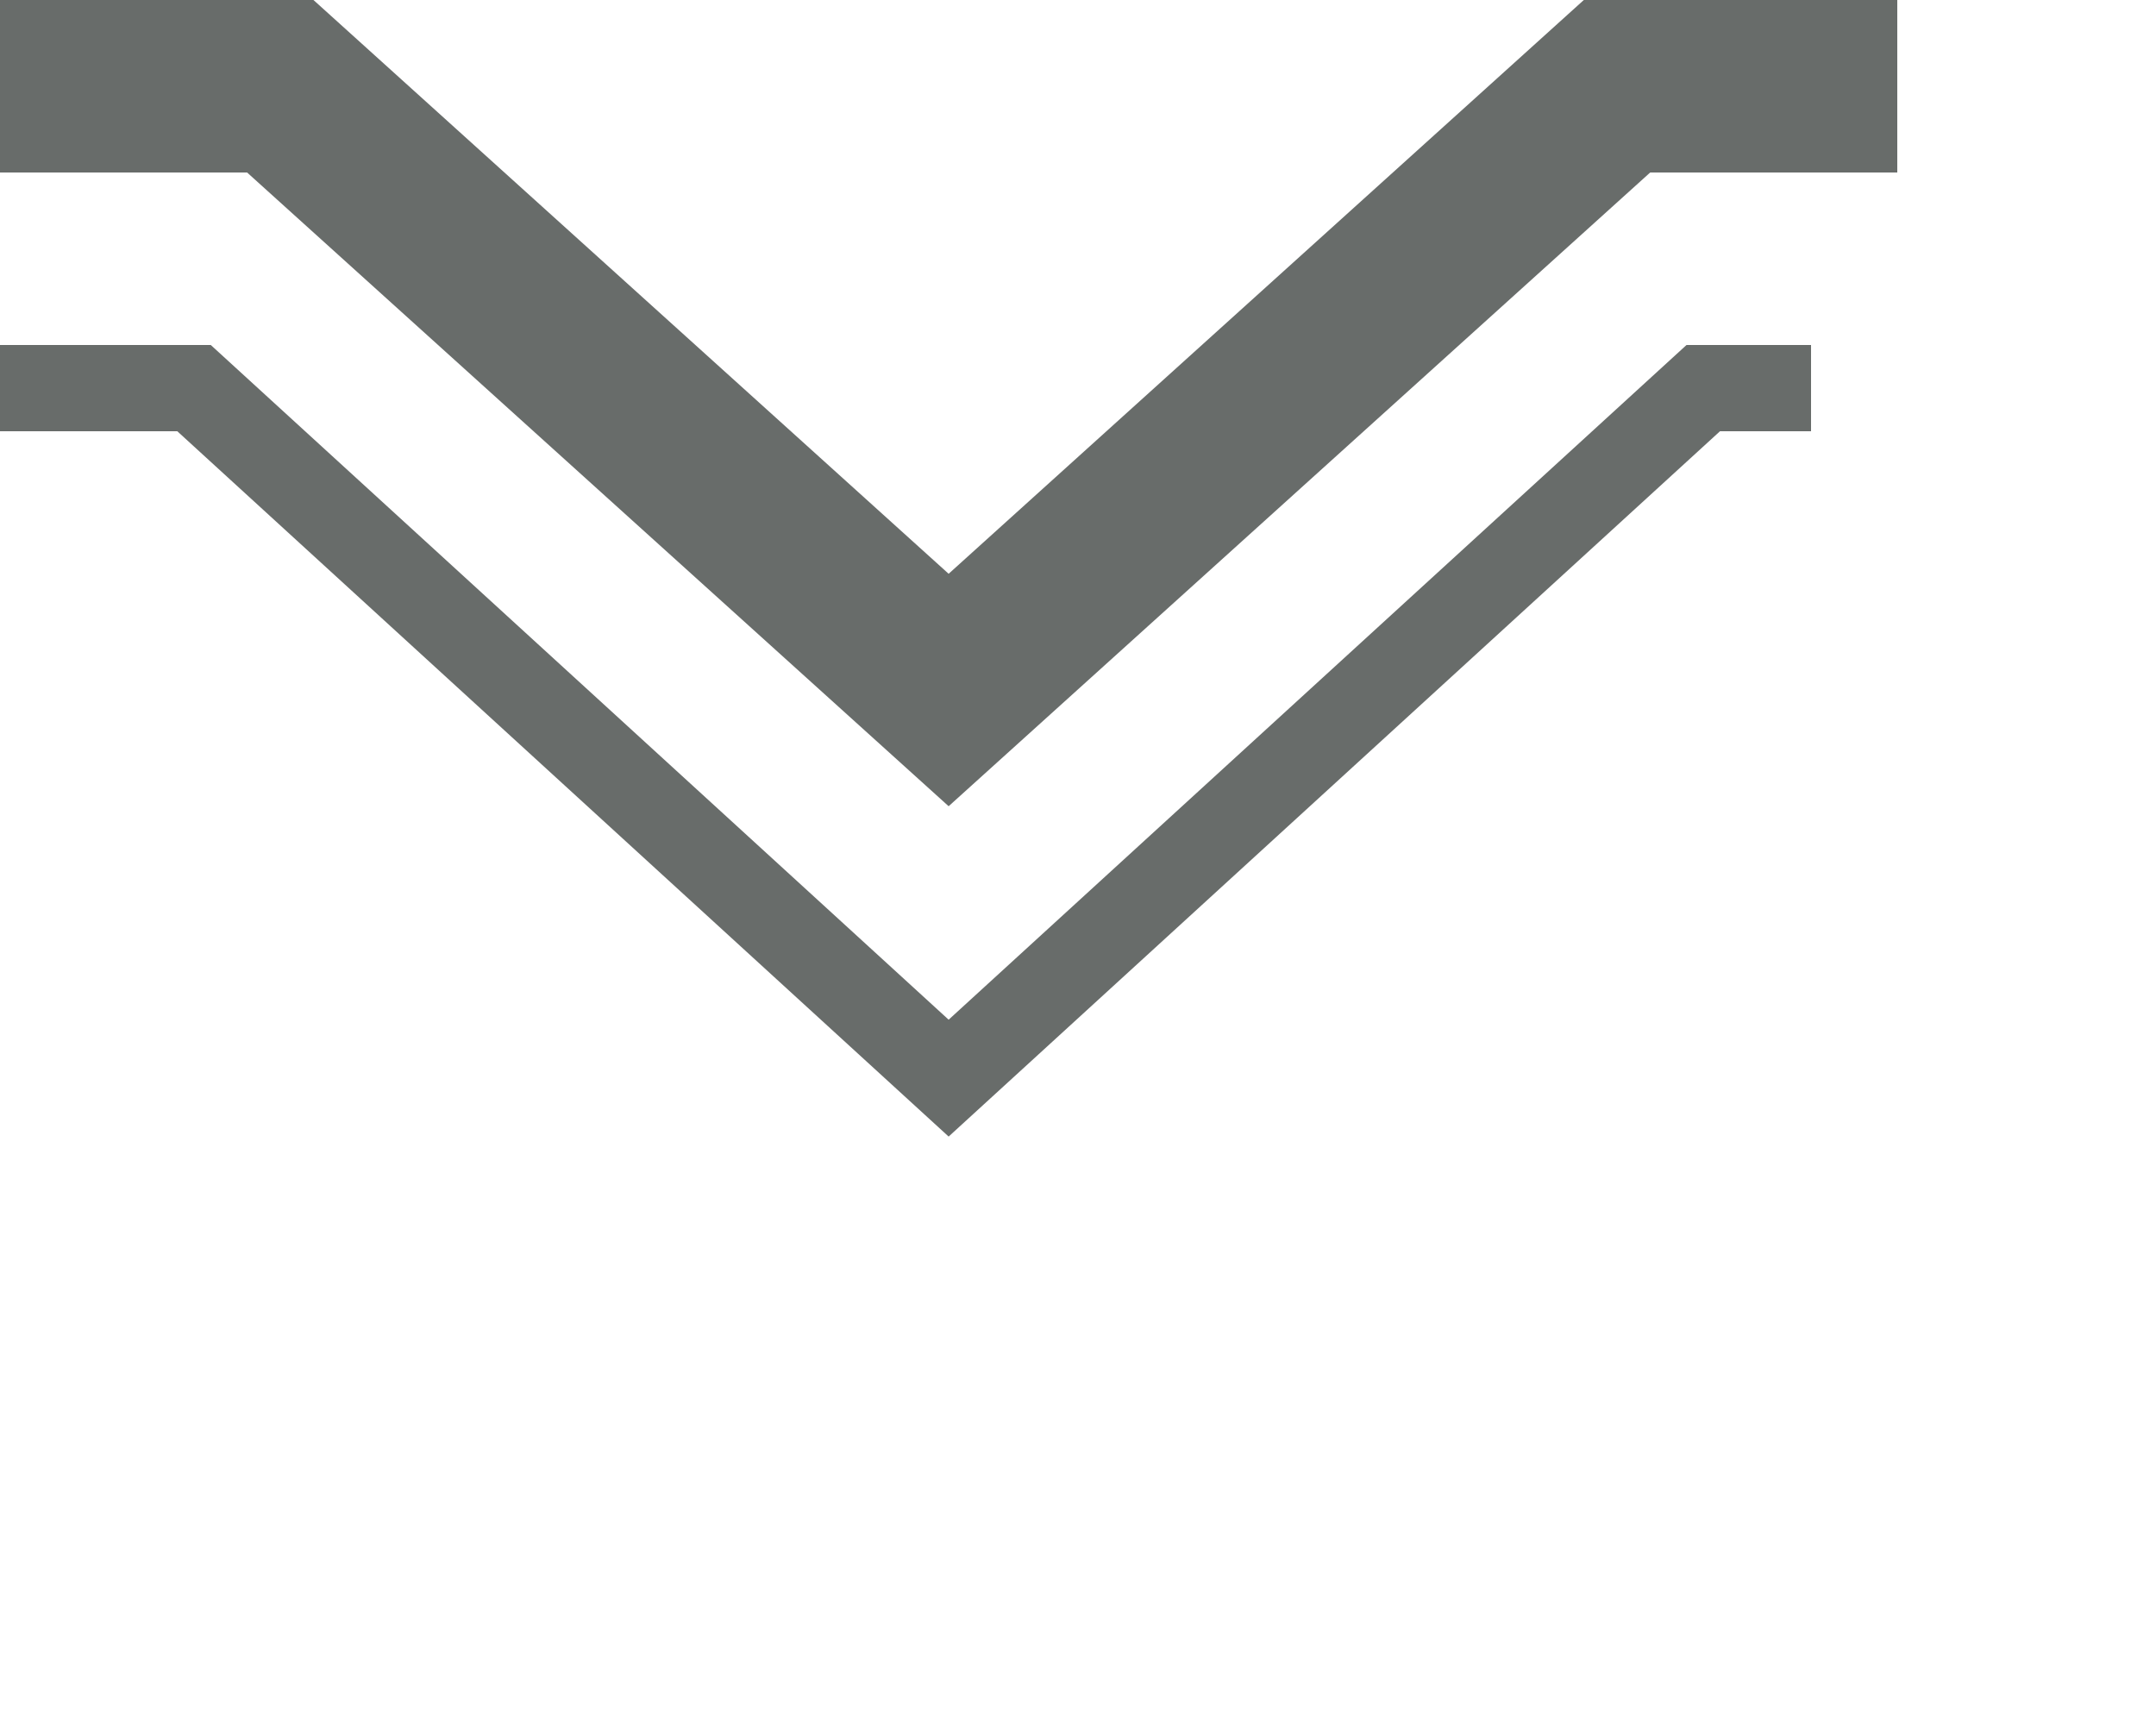
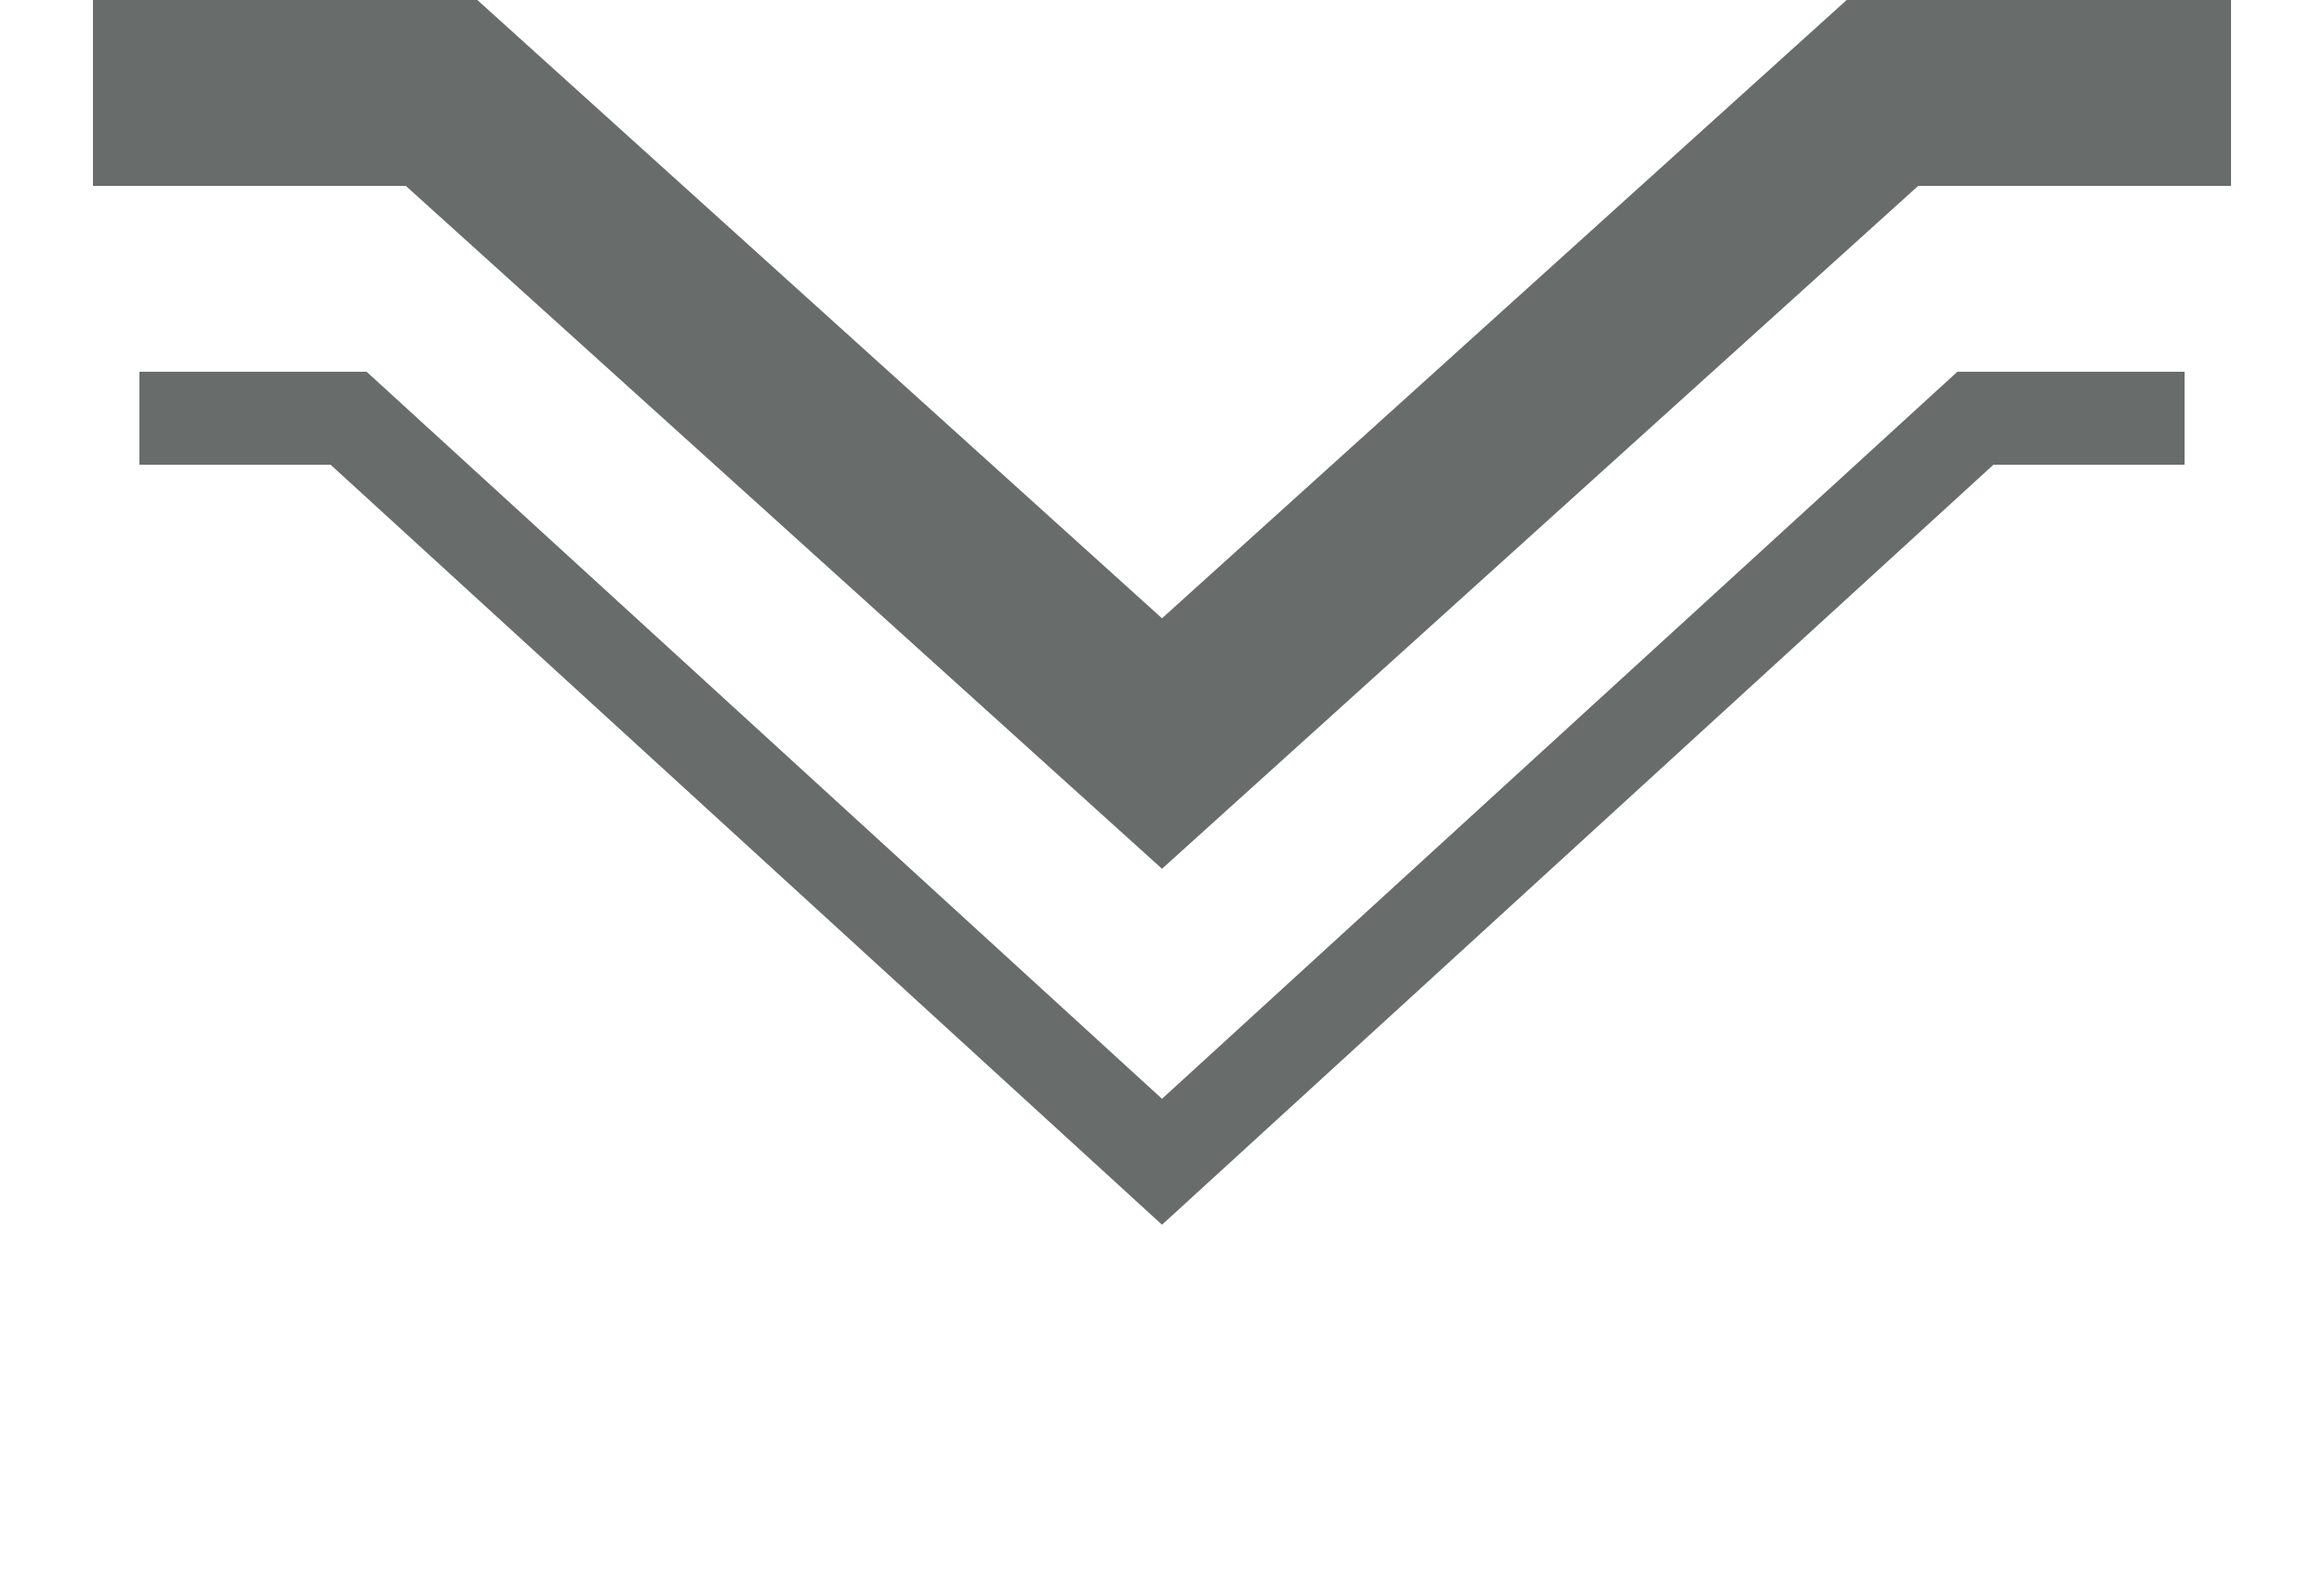
- <svg xmlns="http://www.w3.org/2000/svg" width="50" height="40" viewBox="0 0 50 40" fill="none">
-   <path d="M2 2H6.5L22 16L37.5 2H42" stroke="#686C6A" stroke-width="4" stroke-linecap="square" vector-effect="non-scaling-stroke" />
-   <path d="M41 9H39.5L22 25L4.5 9H1" stroke="#686C6A" stroke-width="2" stroke-linecap="square" vector-effect="non-scaling-stroke" />
+ <svg xmlns="http://www.w3.org/2000/svg" width="50" height="34" viewBox="0 0 44 34" preserveAspectRatio="xMidYMin meet" fill="none">
+   <path d="M1 2H6.5L22 16L37.5 2H43" stroke="#686C6A" stroke-width="4" stroke-linecap="square" vector-effect="non-scaling-stroke" />
+   <path d="M1 9H4.5L22 25L39.5 9H43" stroke="#686C6A" stroke-width="2" stroke-linecap="square" vector-effect="non-scaling-stroke" />
</svg>
